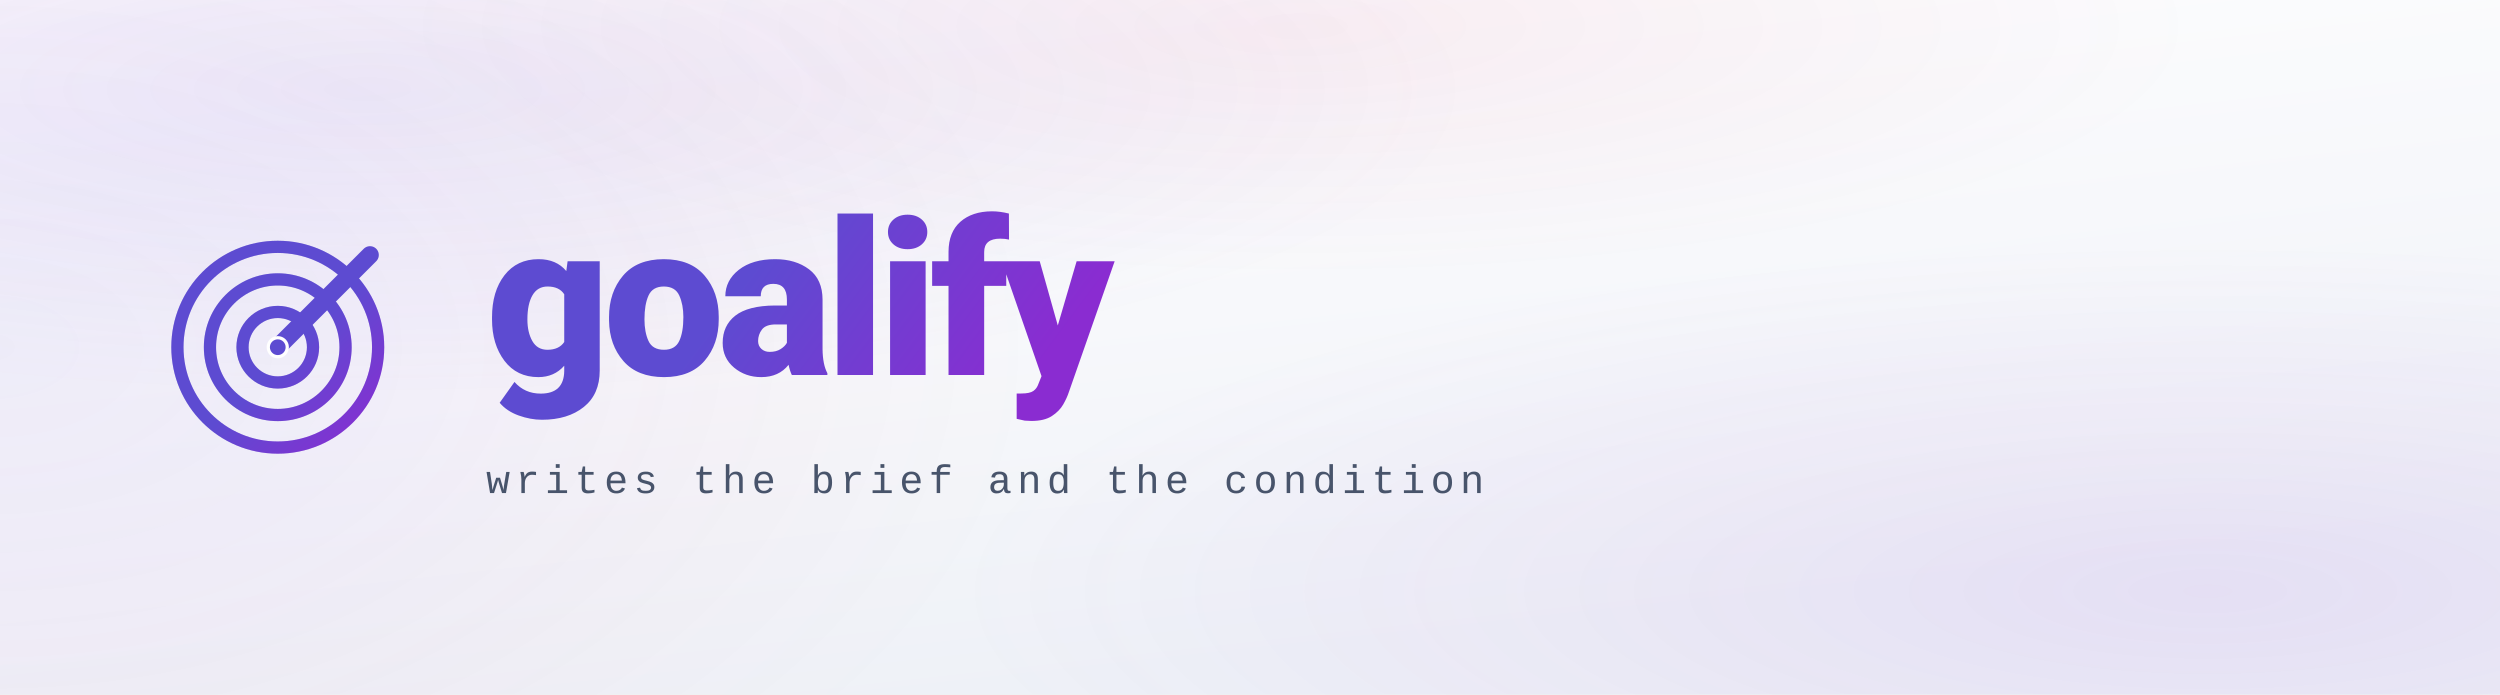
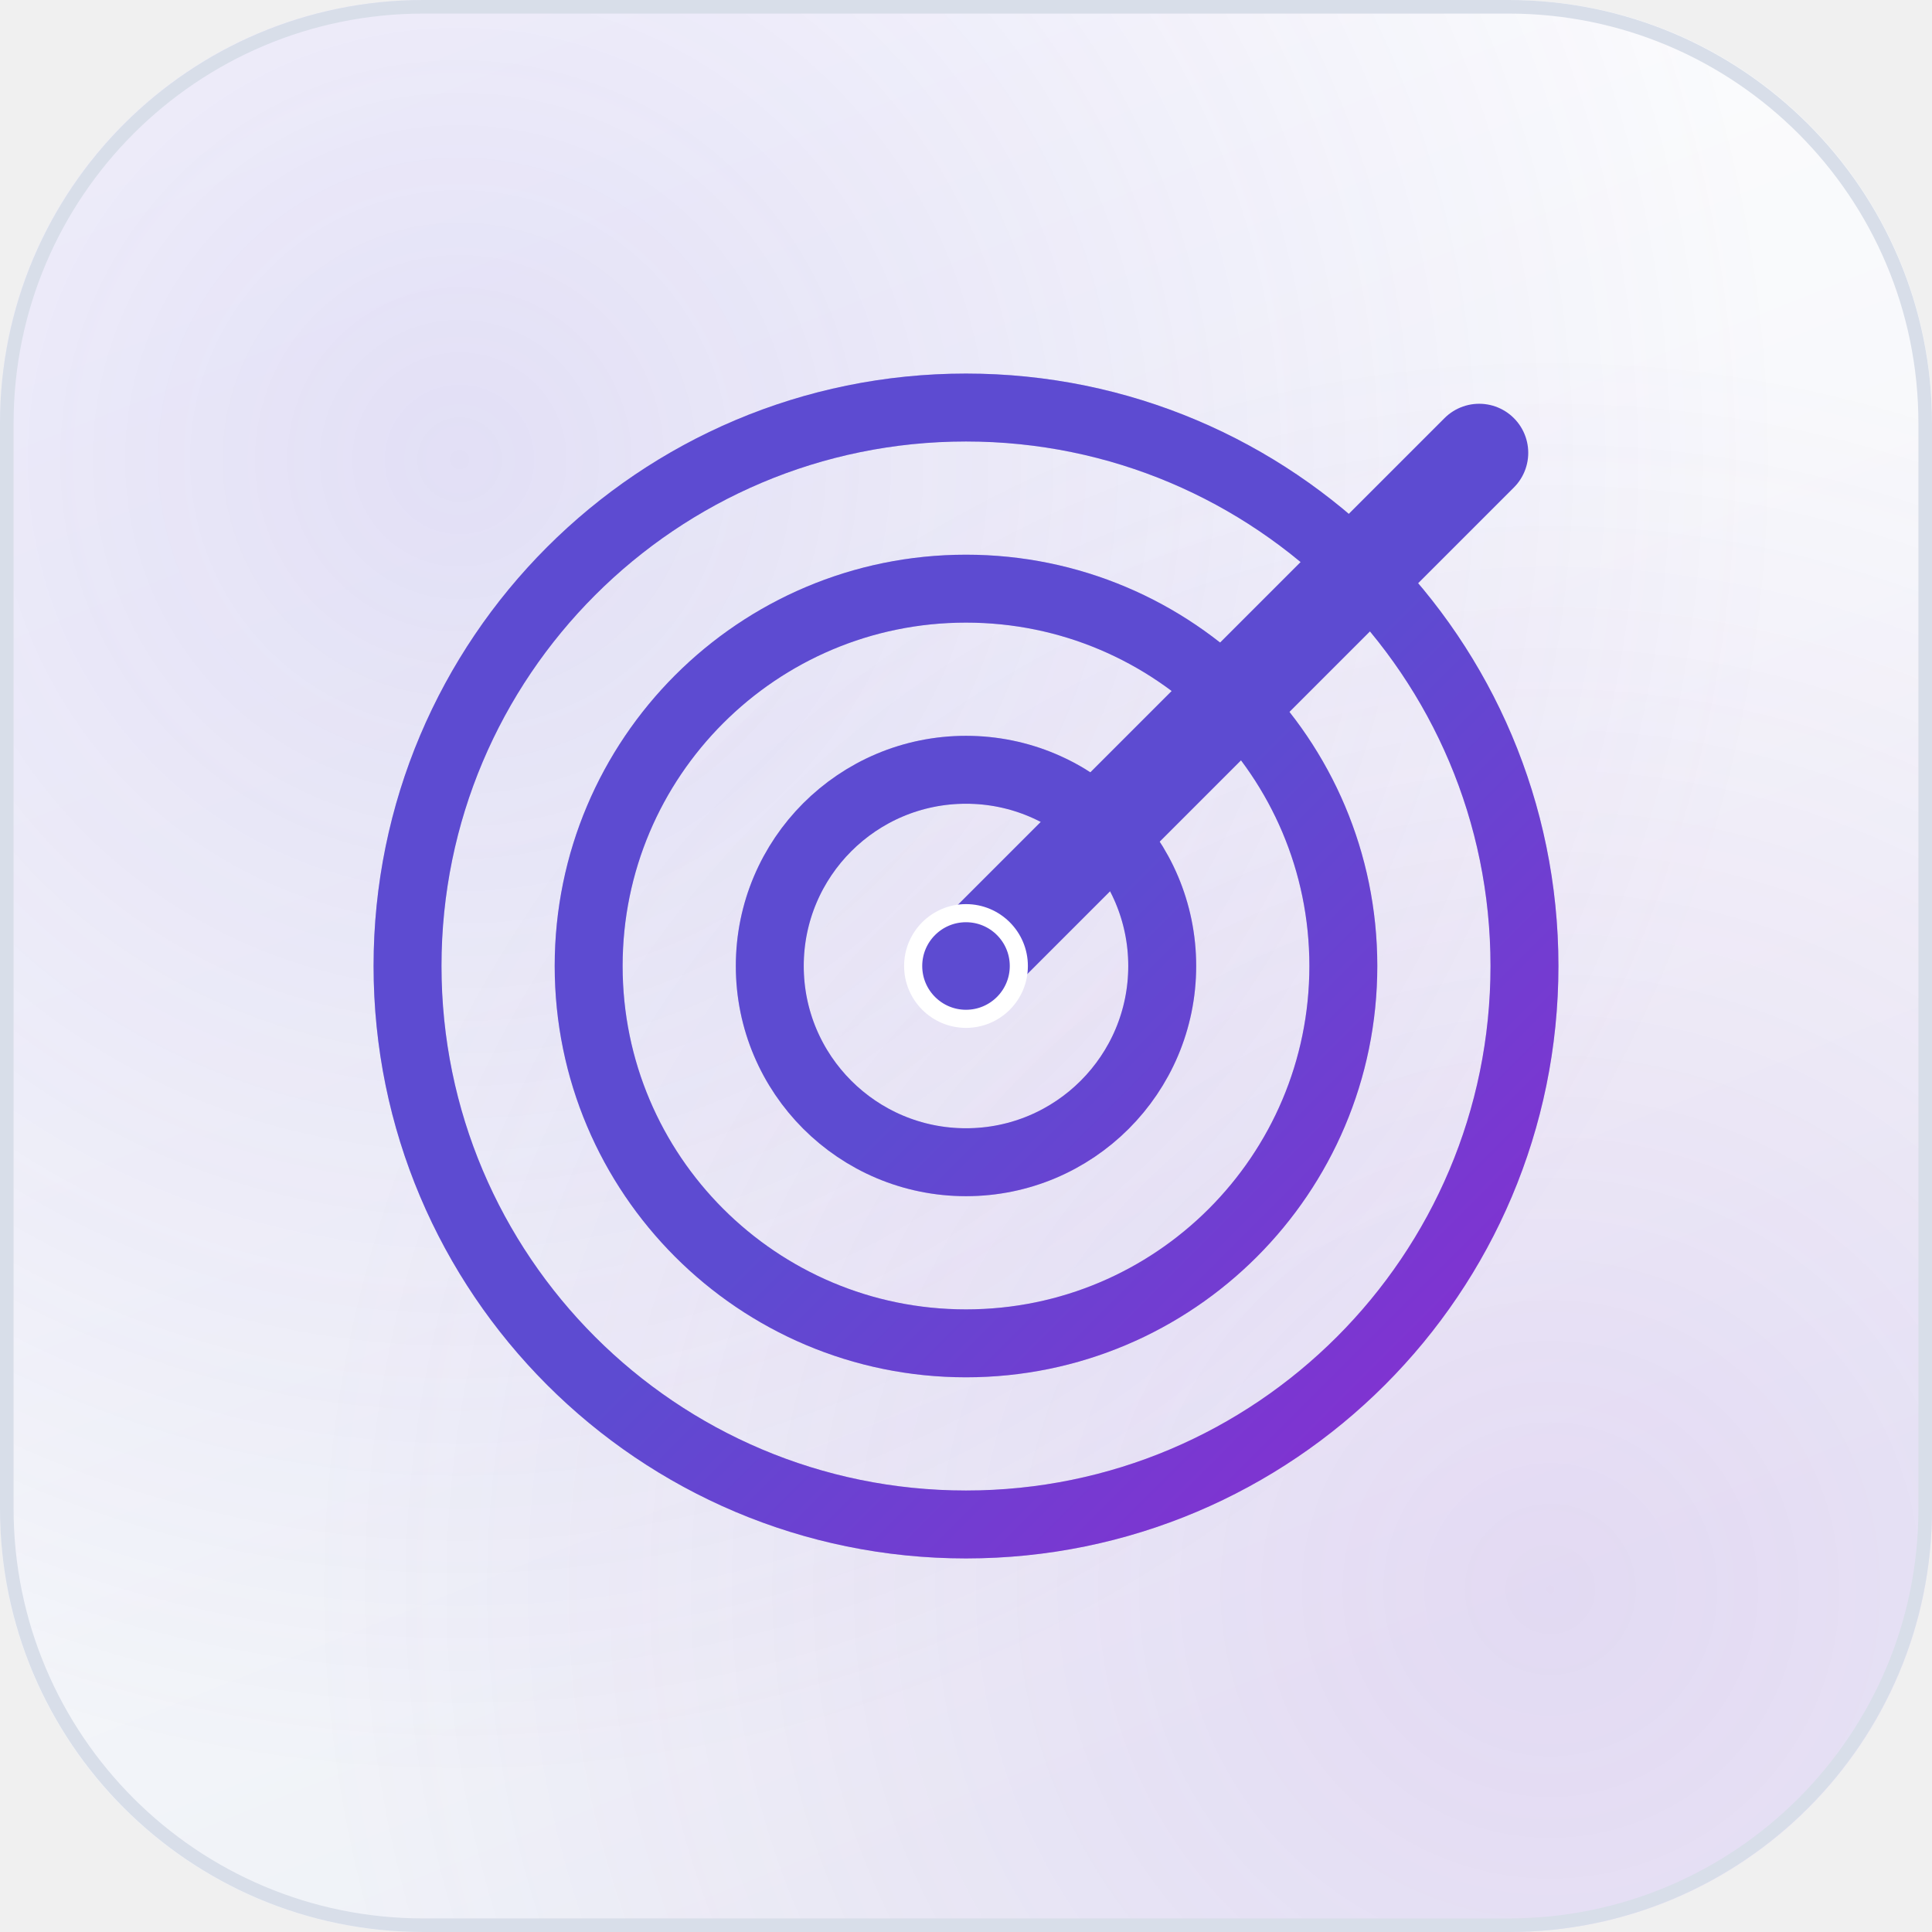
- <svg xmlns="http://www.w3.org/2000/svg" viewBox="0 0 720 200" fill="none" role="img" aria-label="goalify: a pin flies into the centre of the target and the rings pulse once">
+ <svg xmlns="http://www.w3.org/2000/svg" viewBox="0 0 256 256" fill="none" role="img" aria-label="goalify: a pin flies into the centre of the target and the rings pulse once">
  <defs>
-     <linearGradient id="go-ground" x1="0" y1="0" x2="0.4" y2="1">
+     <linearGradient id="go-plate" x1="0" y1="0" x2="0.4" y2="1">
      <stop offset="0%" stop-color="#FFFFFF" />
-       <stop offset="55%" stop-color="#F7F8FB" />
+       <stop offset="58%" stop-color="#F7F8FB" />
      <stop offset="100%" stop-color="#EEF1F7" />
    </linearGradient>
-     <radialGradient id="go-bloomA" cx="0.15" cy="0.13" r="0.44">
-       <stop offset="0%" stop-color="#5D4BD1" stop-opacity="0.10" />
+     <radialGradient id="go-bloomA" cx="0.24" cy="0.24" r="0.68">
+       <stop offset="0%" stop-color="#5D4BD1" stop-opacity="0.16" />
      <stop offset="100%" stop-color="#5D4BD1" stop-opacity="0" />
    </radialGradient>
-     <radialGradient id="go-bloomB" cx="0.88" cy="0.85" r="0.50">
-       <stop offset="0%" stop-color="#8A2CD1" stop-opacity="0.09" />
+     <radialGradient id="go-bloomB" cx="0.80" cy="0.82" r="0.64">
+       <stop offset="0%" stop-color="#8A2CD1" stop-opacity="0.12" />
      <stop offset="100%" stop-color="#8A2CD1" stop-opacity="0" />
    </radialGradient>
-     <radialGradient id="go-bloomC" cx="0.52" cy="0.04" r="0.36">
-       <stop offset="0%" stop-color="#C10045" stop-opacity="0.06" />
-       <stop offset="100%" stop-color="#C10045" stop-opacity="0" />
-     </radialGradient>
-     <radialGradient id="go-wash" cx="0.5" cy="0.5" r="0.5">
-       <stop offset="0%" stop-color="#5D4BD1" stop-opacity="0.07" />
-       <stop offset="42%" stop-color="#8A2CD1" stop-opacity="0.043" />
-       <stop offset="76%" stop-color="#C10045" stop-opacity="0.016" />
-       <stop offset="100%" stop-color="#C10045" stop-opacity="0" />
-     </radialGradient>
-     <clipPath id="go-frame">
-       <rect width="720" height="200" />
-     </clipPath>
    <linearGradient id="go-ink" gradientUnits="userSpaceOnUse" x1="60" y1="60" x2="200" y2="200">
      <stop class="gok1" offset="0%" stop-color="#5D4BD1" />
      <stop class="gok2" offset="52%" stop-color="#5D4BD1" />
      <stop class="gok3" offset="100%" stop-color="#8A2CD1" />
    </linearGradient>
-     <linearGradient id="go-word" x1="0" y1="0" x2="1" y2="0.25">
-       <stop class="gok1" offset="0%" stop-color="#5D4BD1" />
-       <stop class="gok2" offset="46%" stop-color="#5D4BD1" />
-       <stop class="gok3" offset="100%" stop-color="#8A2CD1" />
-     </linearGradient>
  </defs>
  <style>
-     .disp { font-family: system-ui, -apple-system, 'Segoe UI', Roboto, 'Helvetica Neue', Arial, sans-serif; }
-     .mono { font-family: ui-monospace, SFMono-Regular, 'SF Mono', Menlo, Consolas, 'Liberation Mono', monospace; }
-     .eyebrow { font-size: 13px; font-weight: 600; letter-spacing: 4.5px; fill: #5D4BD1; }
-     .head    { font-size: 22px; font-weight: 700; fill: #1A2233; letter-spacing: -0.5px; }
-     .sub     { font-size: 16.5px; font-weight: 500; fill: #48546B; }
-     .tag     { font-size: 11.5px; letter-spacing: 1.6px; fill: #48546B; }
-     .chip    { font-size: 11.5px; letter-spacing: 1.2px; fill: #48546B; }
    @keyframes go-breathe { 0%,100% { opacity:0.72; } 50% { opacity:1; } }
-     .gobloom { animation: go-breathe 11s ease-in-out infinite; }
-     @keyframes go-sweep { 0% { transform: translateX(-360px); } 100% { transform: translateX(1080px); } }
-     .gowash { animation: go-sweep 15s cubic-bezier(.5,0,.5,1) infinite; }
+     .gobloom { animation: go-breathe 9s ease-in-out infinite; }
    @keyframes go-fly { 0% { transform: translate(56px,-56px); opacity: 0; }
                       10% { opacity: 1; }
                       34%,100% { transform: translate(0,0); opacity: 1; } }
    .gopin { animation: go-fly 6s cubic-bezier(.2,.7,.3,1) infinite; }
    /* the pulse ring is the one element whose base state is off: it is a transient, not
       part of the logo, so the resting frame shows the target and the pin alone */
    @keyframes go-pulse { 0%,34% { r: 26px; opacity: 0; } 40% { opacity: 0.7; }
                         74%,100% { r: 88px; opacity: 0; } }
    .gopulse { animation: go-pulse 6s cubic-bezier(.2,.6,.3,1) infinite; }
    @keyframes go-ringlight { 0%,100% { opacity: 0.55; } 40%,60% { opacity: 1; } }
    .gorl { animation: go-ringlight 6s ease-in-out infinite; }
    @keyframes go-k1 { 0%,100% { stop-color:#5D4BD1; } 50% { stop-color:#5D4BD1; } }
    @keyframes go-k2 { 0%,100% { stop-color:#5D4BD1; } 50% { stop-color:#8A2CD1; } }
    @keyframes go-k3 { 0%,100% { stop-color:#8A2CD1; } 50% { stop-color:#C10045; } }
    .gok1 { animation: go-k1 14s ease-in-out infinite; }
    .gok2 { animation: go-k2 14s ease-in-out infinite; }
    .gok3 { animation: go-k3 14s ease-in-out infinite; }
    @media (prefers-reduced-motion: reduce) { * { animation: none !important; } }
  </style>
-   <rect width="720" height="200" fill="url(#go-ground)" />
+   <rect width="256" height="256" rx="56" fill="url(#go-plate)" />
  <g class="gobloom">
-     <rect width="720" height="200" fill="url(#go-bloomA)" />
-     <rect width="720" height="200" fill="url(#go-bloomB)" />
-     <rect width="720" height="200" fill="url(#go-bloomC)" />
+     <rect width="256" height="256" rx="56" fill="url(#go-bloomA)" />
+     <rect width="256" height="256" rx="56" fill="url(#go-bloomB)" />
  </g>
-   <g clip-path="url(#go-frame)">
-     <g transform="translate(0,100)">
-       <ellipse class="gowash" cx="0" cy="0" rx="300" ry="180" fill="url(#go-wash)" />
+   <rect x="0.9" y="0.9" width="254.2" height="254.2" rx="55.2" fill="none" stroke="#D8DEE9" stroke-width="1.8" />
+   <g opacity="0.26" fill="none" stroke="url(#go-ink)" stroke-width="9">
+     <circle cx="128" cy="128" r="26" />
+     <circle cx="128" cy="128" r="50" />
+     <circle cx="128" cy="128" r="74" />
+   </g>
+   <g class="gorl" fill="none" stroke="url(#go-ink)" stroke-width="9">
+     <circle cx="128" cy="128" r="26" />
+     <circle cx="128" cy="128" r="50" />
+     <circle cx="128" cy="128" r="74" />
+   </g>
+   <circle class="gopulse" cx="128" cy="128" r="26" fill="none" stroke="#8A2CD1" stroke-width="4" opacity="0" />
+   <g class="gopin">
+     <g>
+       <line x1="196" y1="60" x2="128" y2="128" stroke="url(#go-ink)" stroke-width="13" stroke-linecap="round" />
    </g>
-   </g>
-   <g transform="translate(30,50) scale(0.3906)">
-     <g opacity="0.26" fill="none" stroke="url(#go-ink)" stroke-width="9">
-       <circle cx="128" cy="128" r="26" />
-       <circle cx="128" cy="128" r="50" />
-       <circle cx="128" cy="128" r="74" />
-     </g>
-     <g class="gorl" fill="none" stroke="url(#go-ink)" stroke-width="9">
-       <circle cx="128" cy="128" r="26" />
-       <circle cx="128" cy="128" r="50" />
-       <circle cx="128" cy="128" r="74" />
-     </g>
-     <circle class="gopulse" cx="128" cy="128" r="26" fill="none" stroke="#8A2CD1" stroke-width="4" opacity="0" />
-     <g class="gopin">
+     <g transform="translate(128,128)">
      <g>
-         <line x1="196" y1="60" x2="128" y2="128" stroke="url(#go-ink)" stroke-width="13" stroke-linecap="round" />
-       </g>
-       <g transform="translate(128,128)">
-         <g>
-           <circle r="7" fill="#5D4BD1" />
-           <circle r="7" fill="none" stroke="#FFFFFF" stroke-width="2.4" />
-         </g>
+         <circle r="7" fill="#5D4BD1" />
+         <circle r="7" fill="none" stroke="#FFFFFF" stroke-width="2.4" />
      </g>
    </g>
  </g>
-   <g>
-     <text class="disp" x="140" y="108" font-size="62" font-weight="800" letter-spacing="-1.9" fill="url(#go-word)">goalify</text>
-   </g>
-   <text class="mono tag" x="140" y="142">writes the brief and the condition</text>
</svg>
